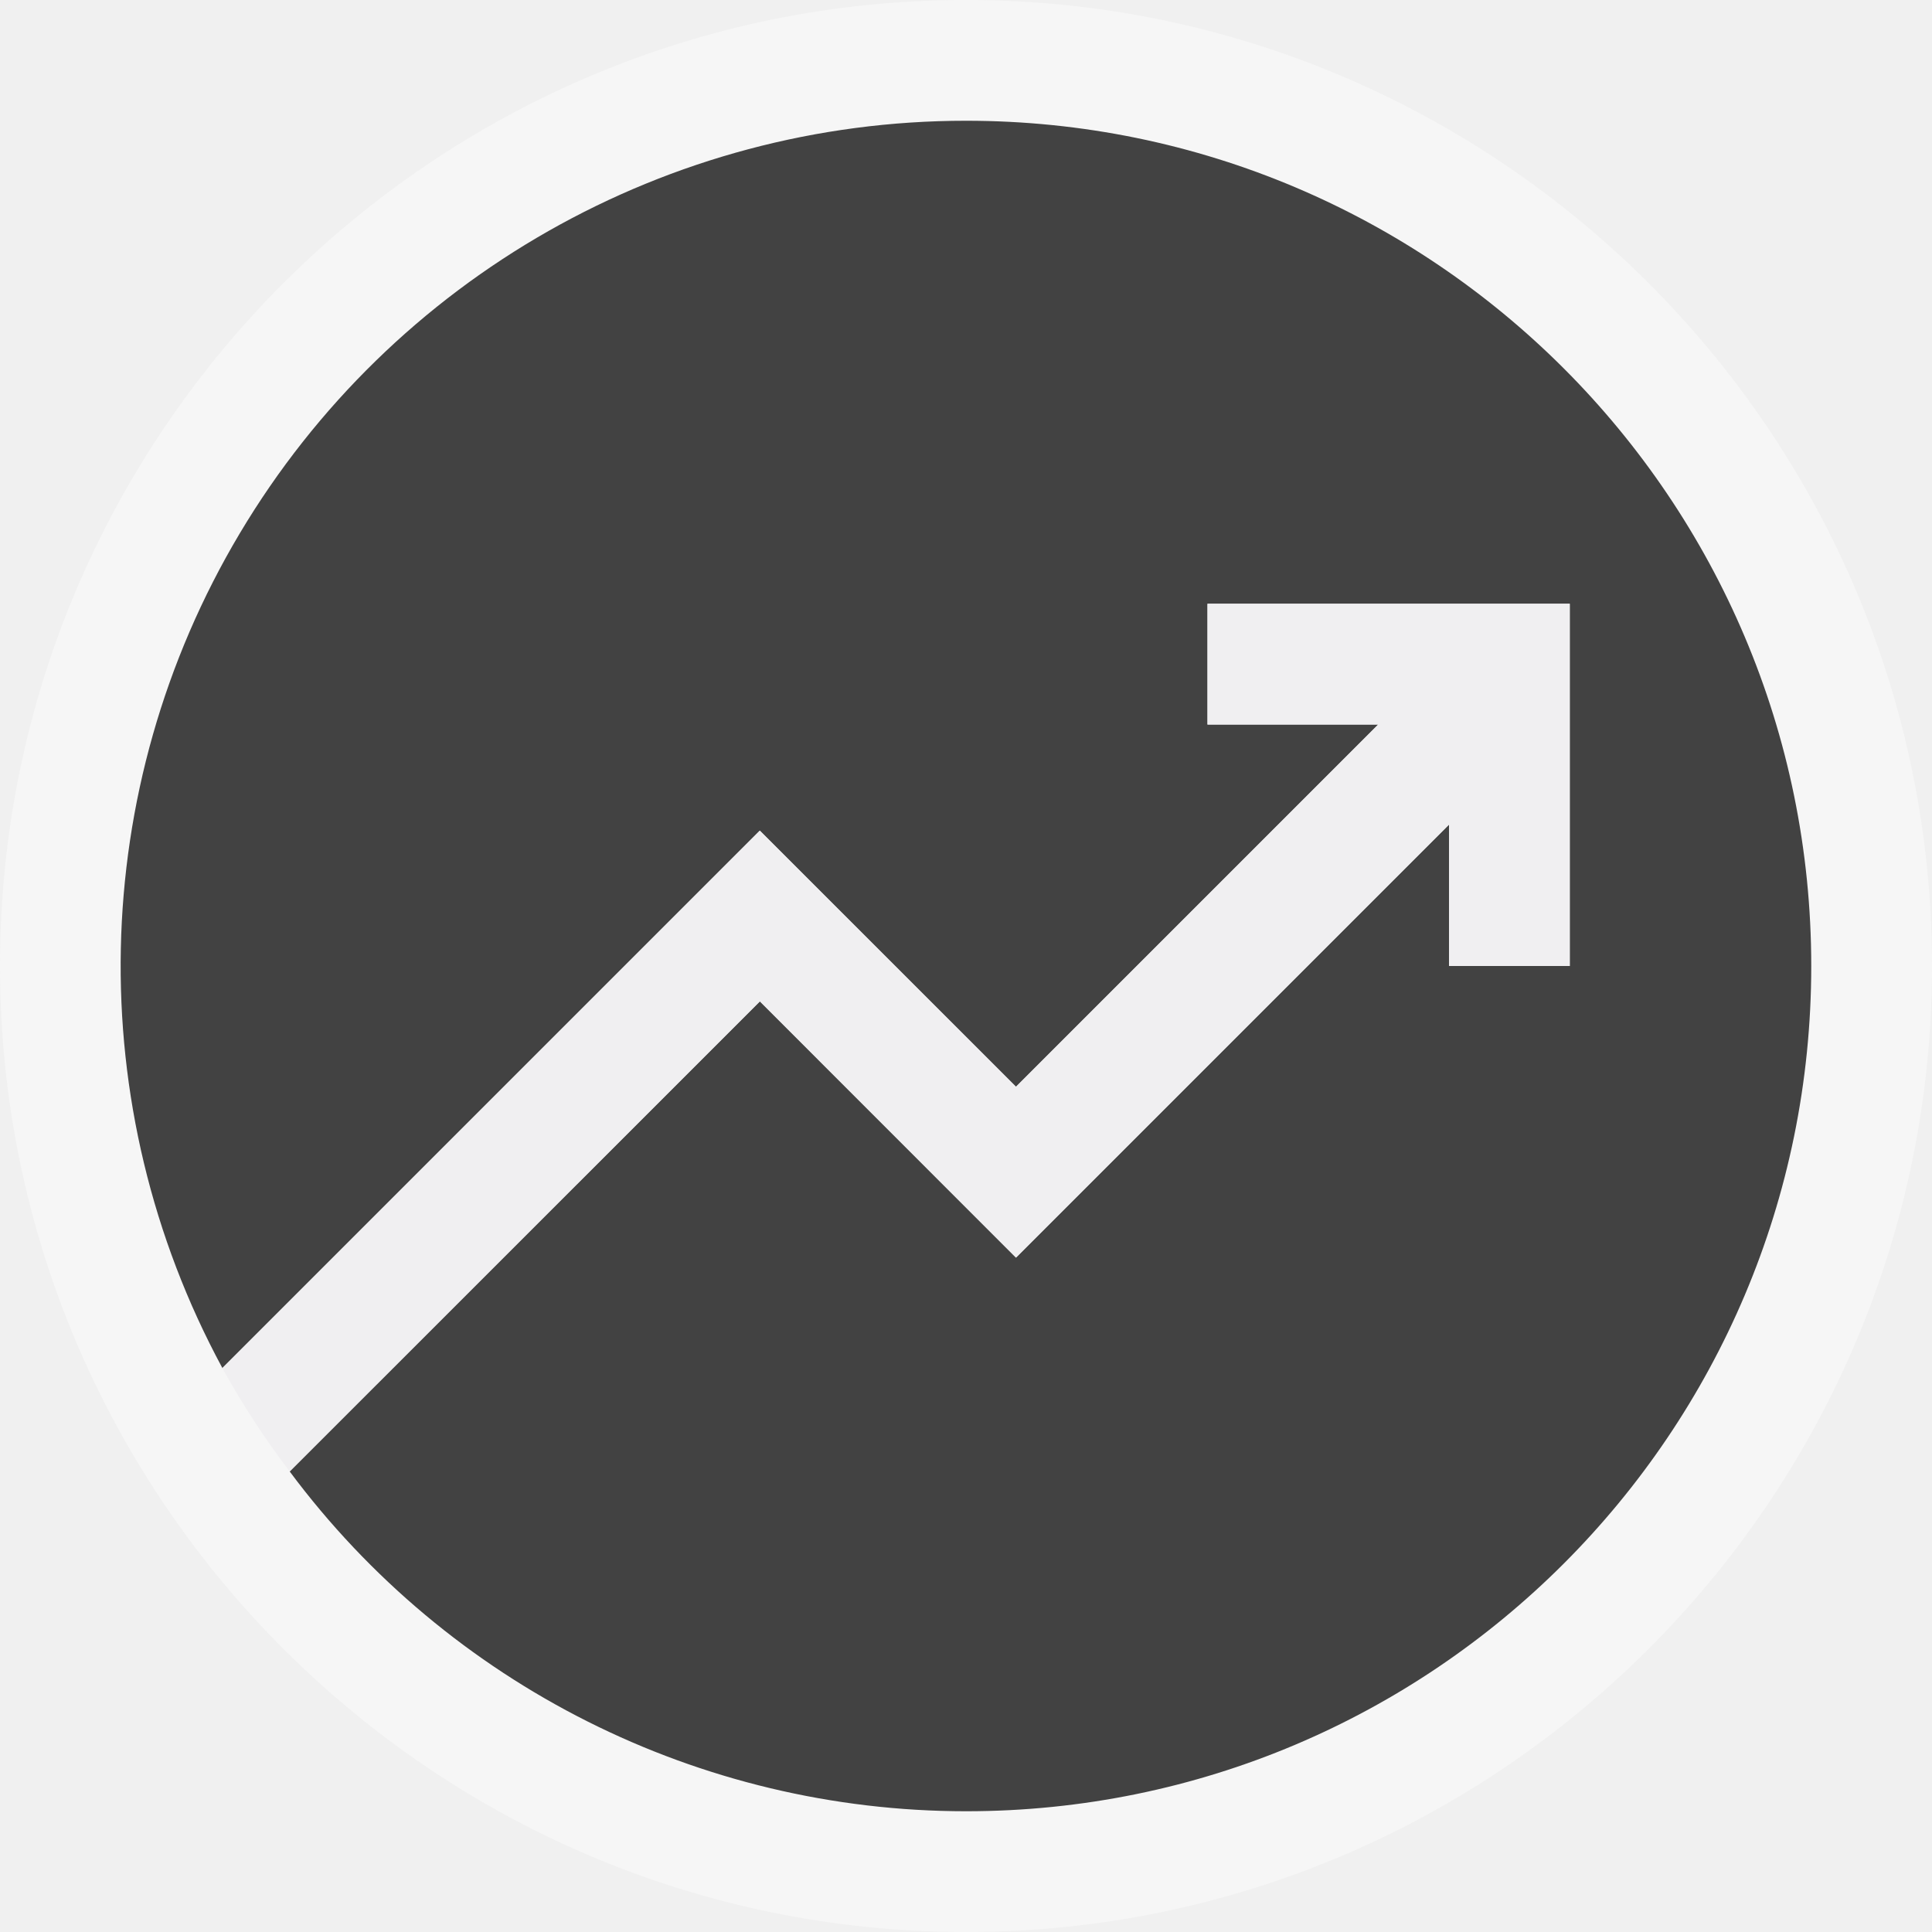
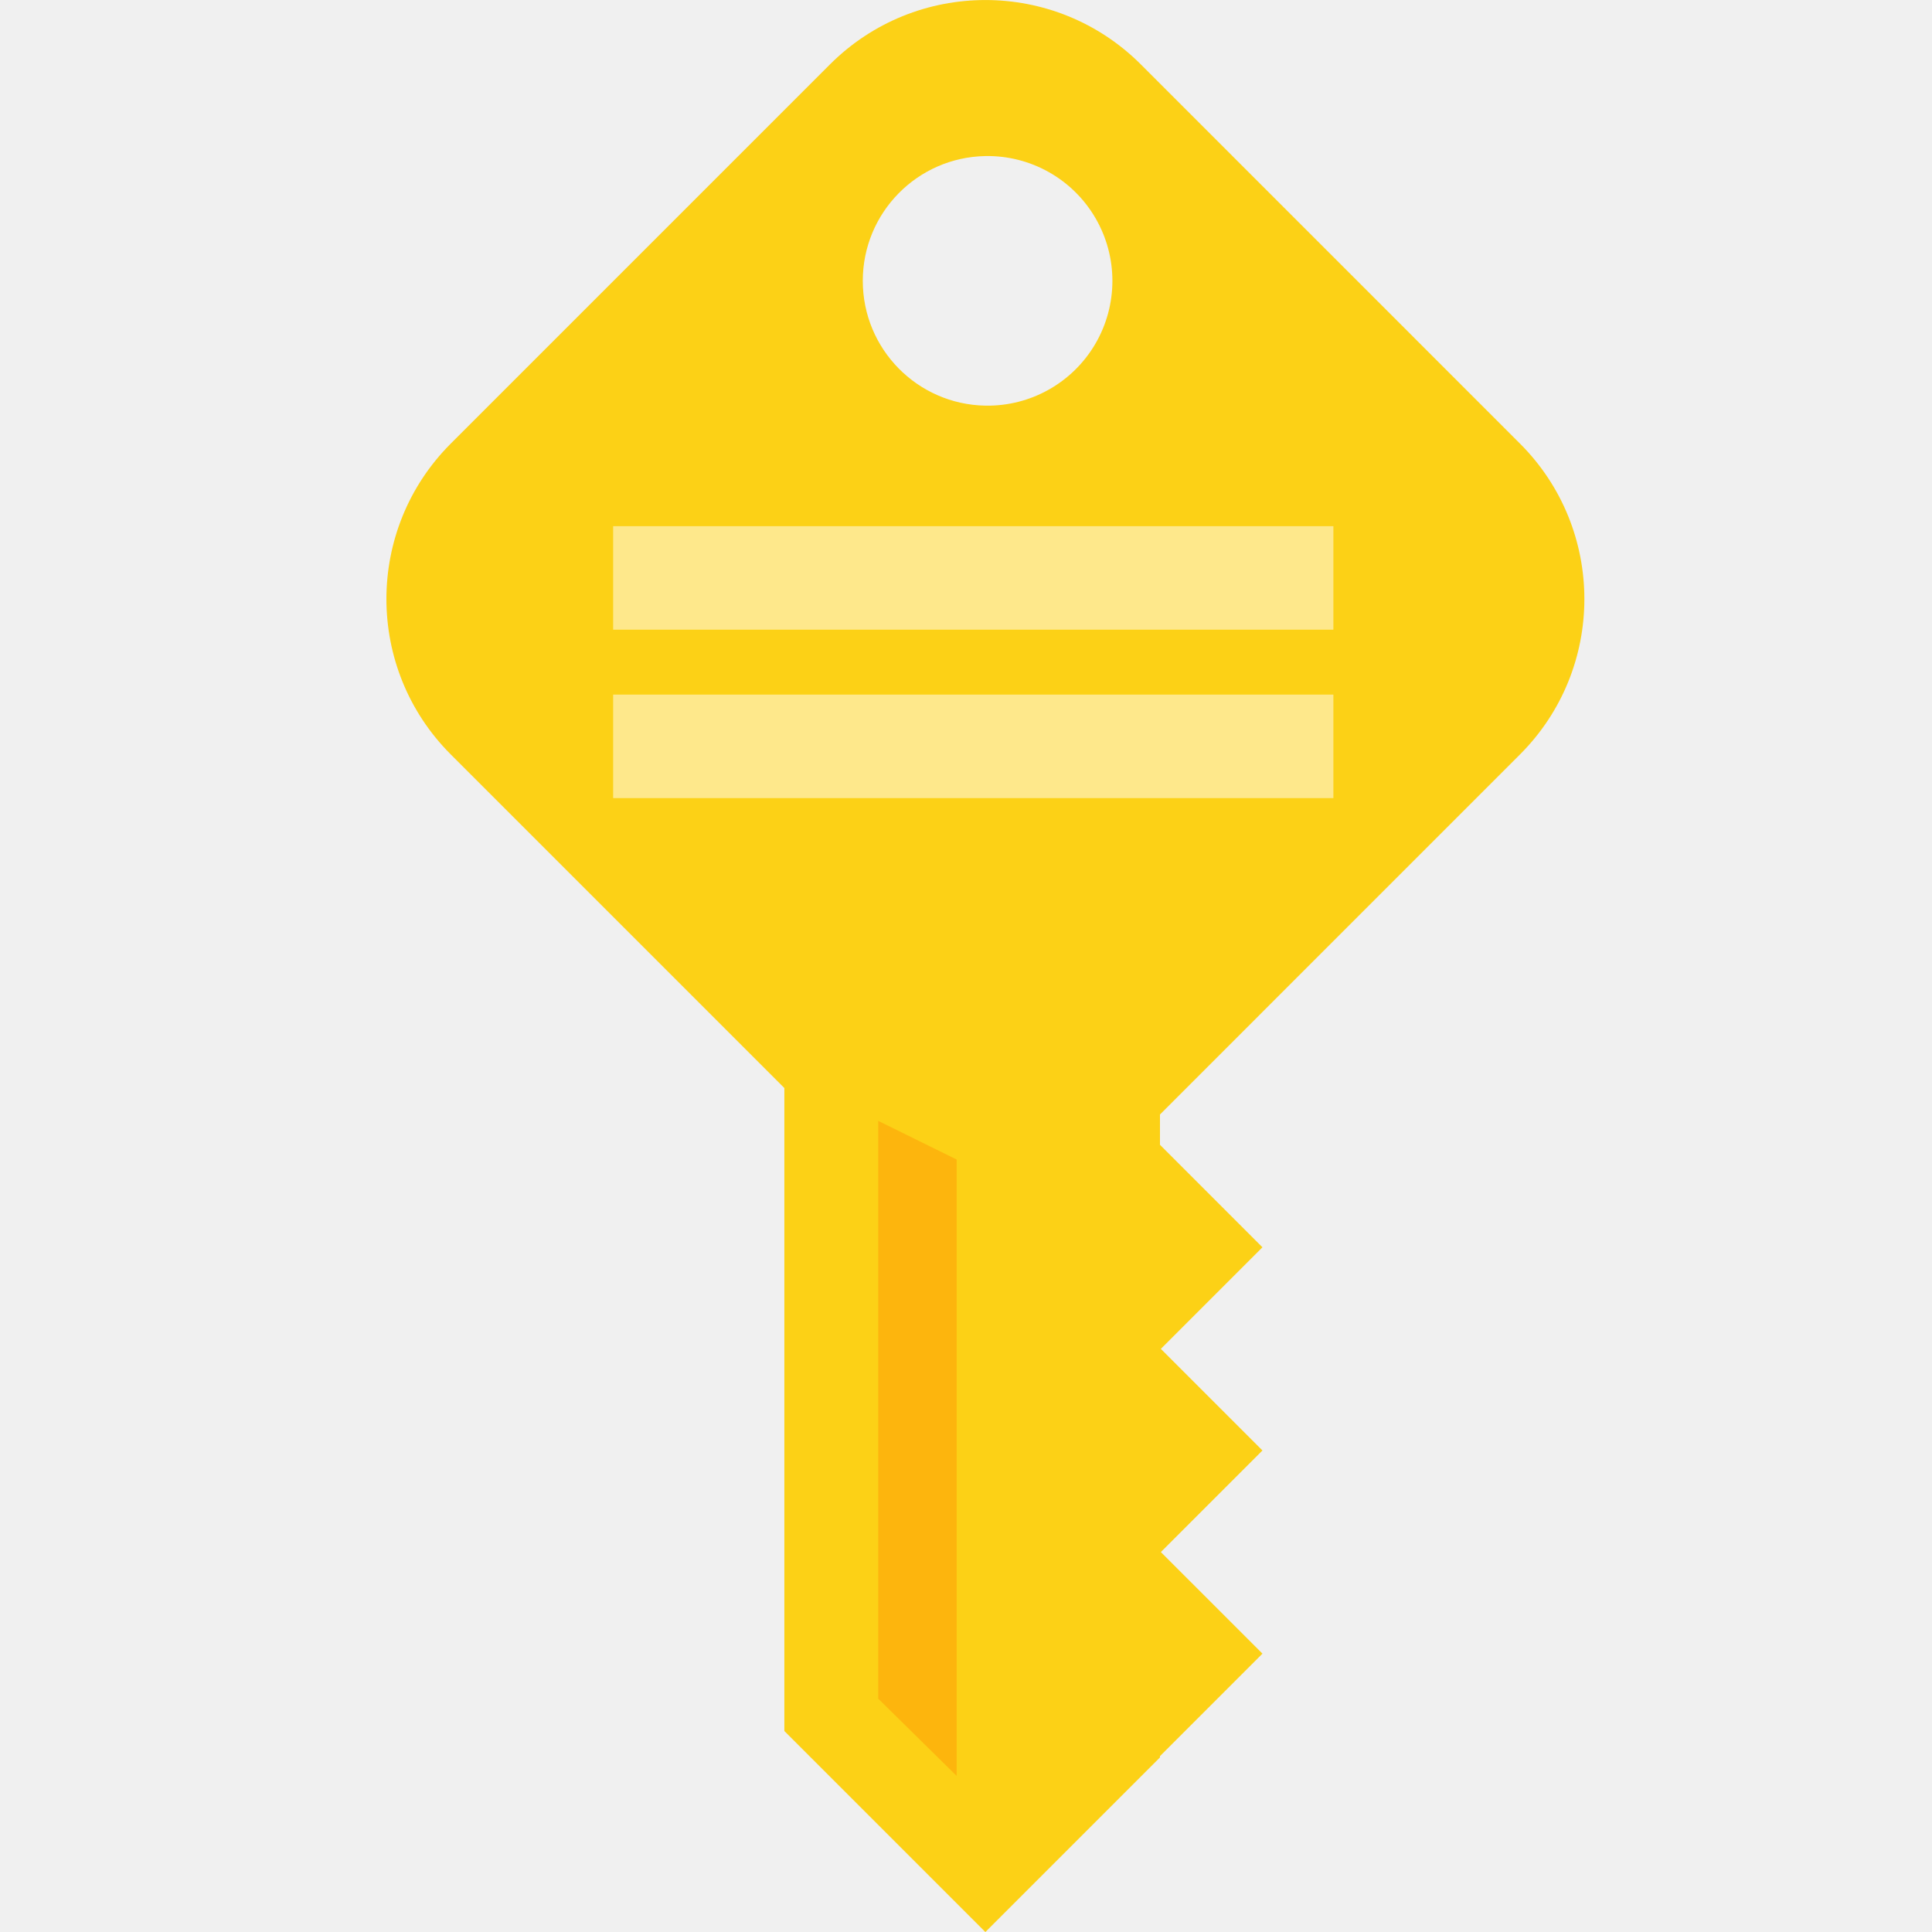
- <svg xmlns="http://www.w3.org/2000/svg" viewBox="0 0 16 16">
-   <style>.icon-canvas-transparent{opacity:0;fill:#f6f6f6}.icon-vs-out{fill:#f6f6f6}.icon-vs-bg{fill:#424242}.icon-vs-fg{fill:#f0eff1}</style>
-   <path class="icon-canvas-transparent" d="M16 16H0V0h16v16z" id="canvas" />
-   <path class="icon-vs-out" d="M8 16c-4.411 0-8-3.589-8-8s3.589-8 8-8 8 3.589 8 8-3.589 8-8 8z" id="outline" />
-   <path class="icon-vs-bg" d="M8 1a7 7 0 0 0-6.158 10.33l4.451-4.451L8.414 9l3-3H10V5h3v3h-1V6.829l-3.586 3.586-2.121-2.122-3.894 3.893A6.984 6.984 0 0 0 8 15 7 7 0 1 0 8 1z" id="iconBg" />
-   <path class="icon-vs-fg" d="M12 8V6.829l-3.586 3.586-2.121-2.122-3.894 3.893a7.062 7.062 0 0 1-.558-.856l4.451-4.451L8.414 9l3-3H10V5h3v3h-1z" id="iconFg" />
+ <svg xmlns="http://www.w3.org/2000/svg" viewBox="0 0 50 50">
+   <g>
+     <path fill="#fcd116" d="M 39.337 19.525 a 5.688 5.688 0 0 0 0 -8.045 l -9.812 -9.813 a 5.69 5.69 0 0 0 -8.046 0 l -9.813 9.813 a 5.69 5.69 0 0 0 0 8.045 l 8.633 8.633 v 16.641 l 5.202 5.202 l 4.519 -4.519 v -0.033 l 2.652 -2.653 l -2.629 -2.629 l 2.629 -2.629 l -2.629 -2.629 l 2.629 -2.629 l -2.652 -2.653 v -0.784 l 9.317 -9.318 Z M 25.502 4.039 a 3.23 3.23 0 1 1 0 6.459 a 3.23 3.23 0 0 1 0 -6.459 Z" />
+     <path fill="#ff8c00" opacity="0.4" d="M 22.728 43.961 l 2.03 2 V 30.008 l -2.03 -1 Z" />
+     <path fill="#fff" opacity="0.5" d="M 15.868 13.617 h 18.64 v 2.679 h -18.64 Z m 0 4.359 h 18.64 v 2.679 h -18.64 Z" />
+   </g>
</svg>
